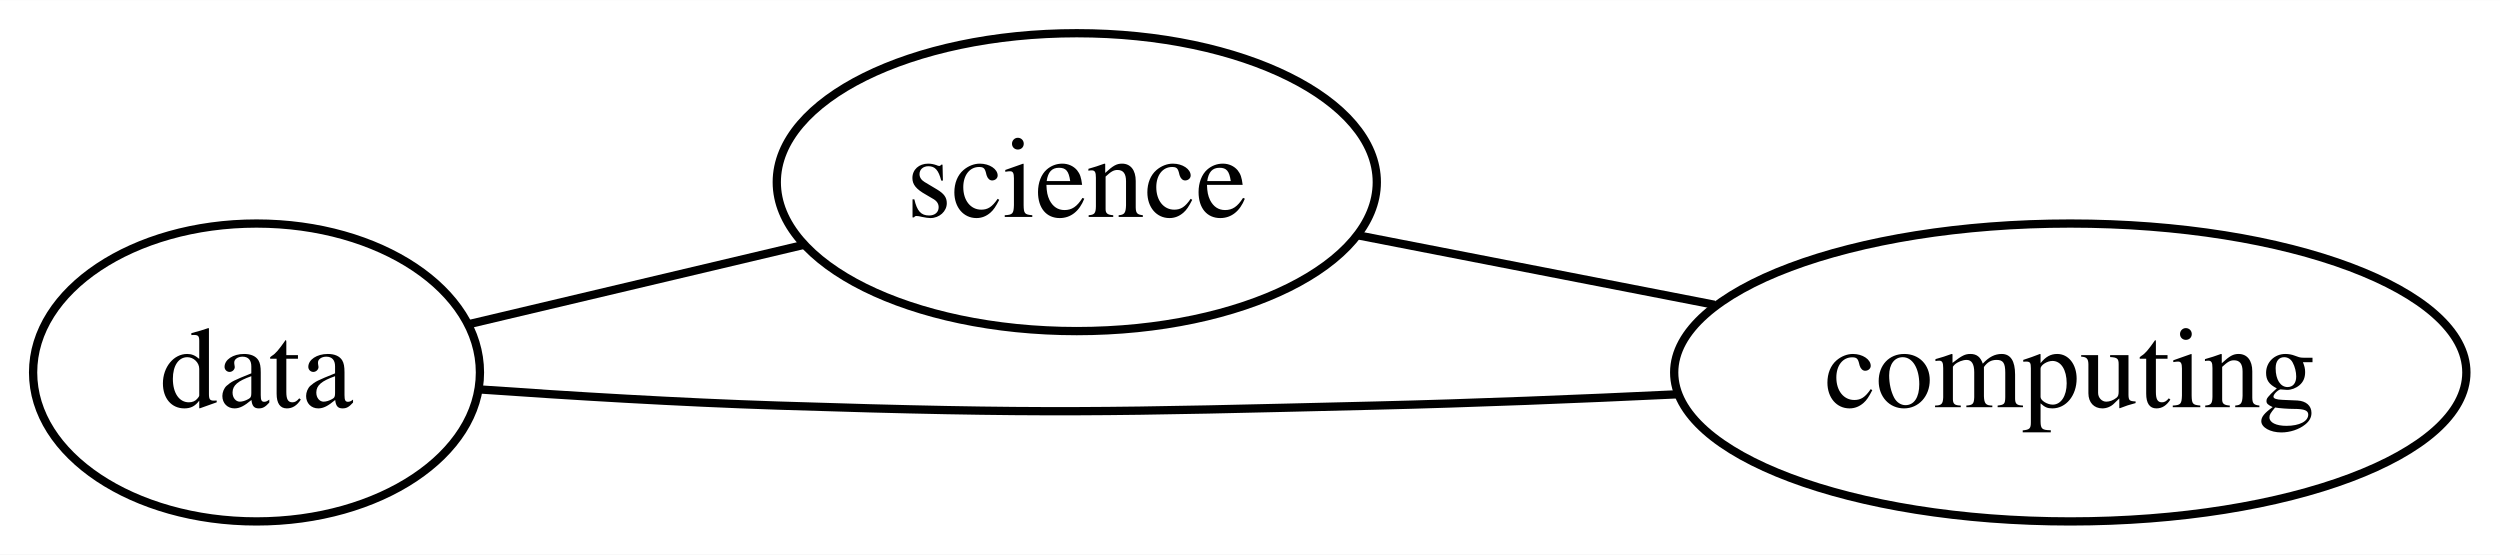
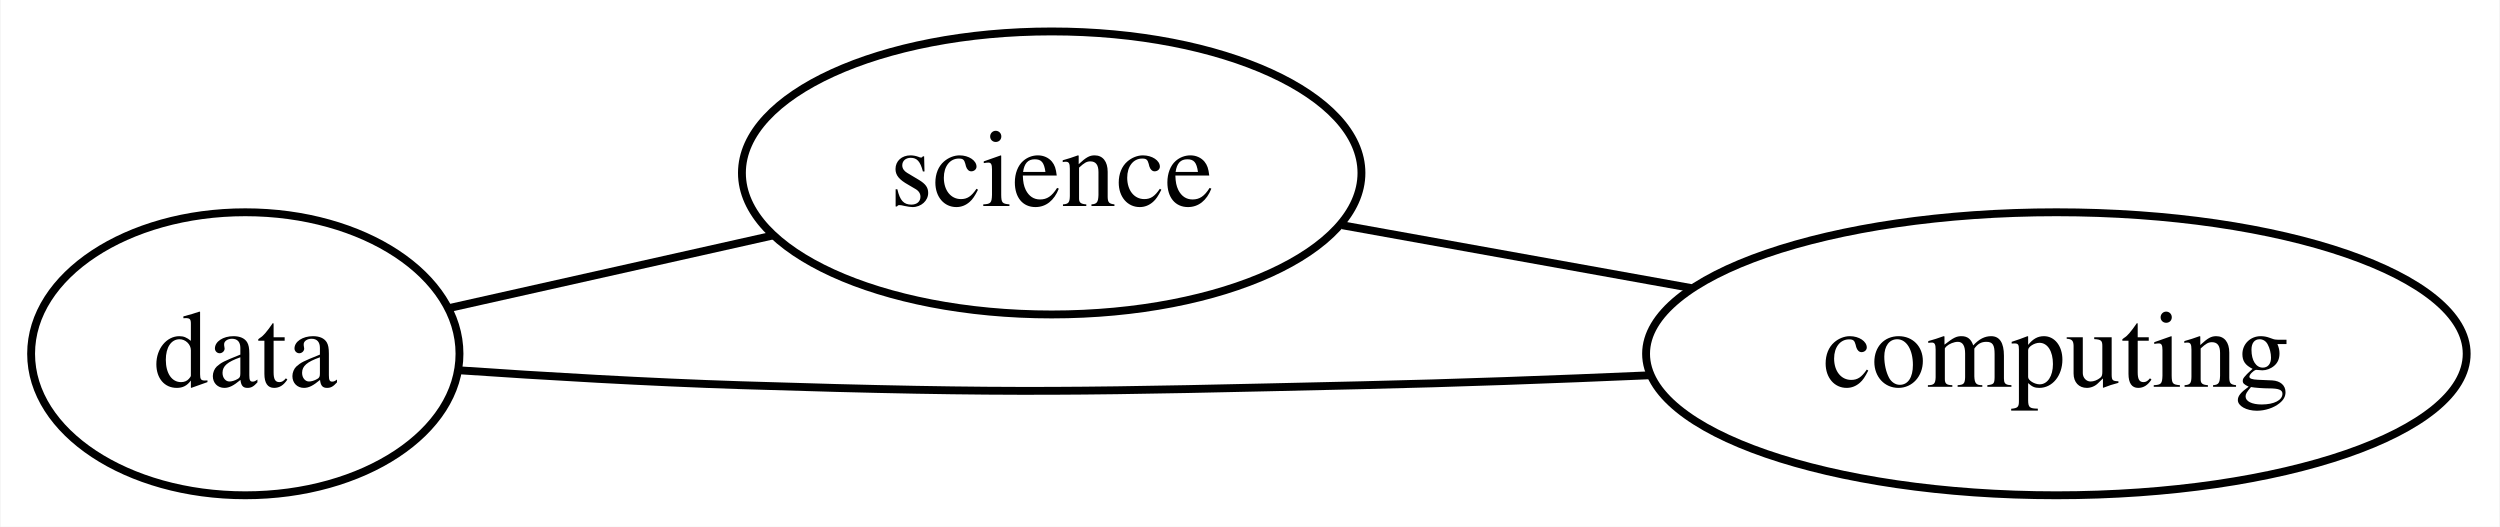
- <svg xmlns="http://www.w3.org/2000/svg" width="302pt" height="67pt" viewBox="0.00 0.00 302.12 67.00">
+ <svg xmlns="http://www.w3.org/2000/svg" width="318pt" height="67pt" viewBox="0.00 0.00 317.84 67.00">
  <g id="graph0" class="graph" transform="scale(1 1) rotate(0) translate(4 63)">
-     <polygon fill="white" stroke="none" points="-4,4 -4,-63 298.122,-63 298.122,4 -4,4" />
+     <polygon fill="#ffffff" stroke="transparent" points="-4,4 -4,-63 313.837,-63 313.837,4 -4,4" />
    <g id="node1" class="node">
-       <ellipse fill="none" stroke="black" cx="27" cy="-18" rx="27" ry="18" />
-       <text text-anchor="middle" x="27" y="-13.8" font-family="Times,serif" font-size="14.00">data</text>
+       <ellipse fill="none" stroke="#000000" cx="27.122" cy="-18" rx="27.245" ry="18" />
+       <text text-anchor="middle" x="27.122" y="-13.8" font-family="Times,serif" font-size="14.00" fill="#000000">data</text>
    </g>
    <g id="node2" class="node">
-       <ellipse fill="none" stroke="black" cx="126.128" cy="-41" rx="36.256" ry="18" />
-       <text text-anchor="middle" x="126.128" y="-36.8" font-family="Times,serif" font-size="14.00">science</text>
+       <ellipse fill="none" stroke="#000000" cx="129.695" cy="-41" rx="39.402" ry="18" />
+       <text text-anchor="middle" x="129.695" y="-36.8" font-family="Times,serif" font-size="14.00" fill="#000000">science</text>
    </g>
    <g id="edge1" class="edge">
-       <path fill="none" stroke="black" d="M52.761,-23.863C65.013,-26.765 79.951,-30.302 93.067,-33.408" />
+       <path fill="none" stroke="#000000" d="M53.006,-23.804C65.469,-26.599 80.61,-29.994 94.135,-33.026" />
    </g>
    <g id="node3" class="node">
-       <ellipse fill="none" stroke="black" cx="246.189" cy="-18" rx="47.867" ry="18" />
-       <text text-anchor="middle" x="246.189" y="-13.8" font-family="Times,serif" font-size="14.00">computing</text>
+       <ellipse fill="none" stroke="#000000" cx="257.491" cy="-18" rx="52.191" ry="18" />
+       <text text-anchor="middle" x="257.491" y="-13.8" font-family="Times,serif" font-size="14.00" fill="#000000">computing</text>
    </g>
    <g id="edge2" class="edge">
-       <path fill="none" stroke="black" d="M160.014,-34.593C173.387,-31.988 189.003,-28.946 203.186,-26.183" />
+       <path fill="none" stroke="#000000" d="M166.659,-34.347C180.518,-31.853 196.446,-28.987 211.055,-26.357" />
    </g>
    <g id="edge3" class="edge">
-       <path fill="none" stroke="black" d="M198.708,-15.363C186.828,-14.798 174.072,-14.285 162.255,-14 130.151,-13.226 122.097,-12.966 90,-14 78.141,-14.382 65.026,-15.174 53.925,-15.954" />
+       <path fill="none" stroke="#000000" d="M205.651,-15.26C193.667,-14.736 180.965,-14.267 169.146,-14 134.088,-13.207 125.294,-12.891 90.244,-14 78.391,-14.375 65.305,-15.146 54.135,-15.911" />
    </g>
  </g>
</svg>
